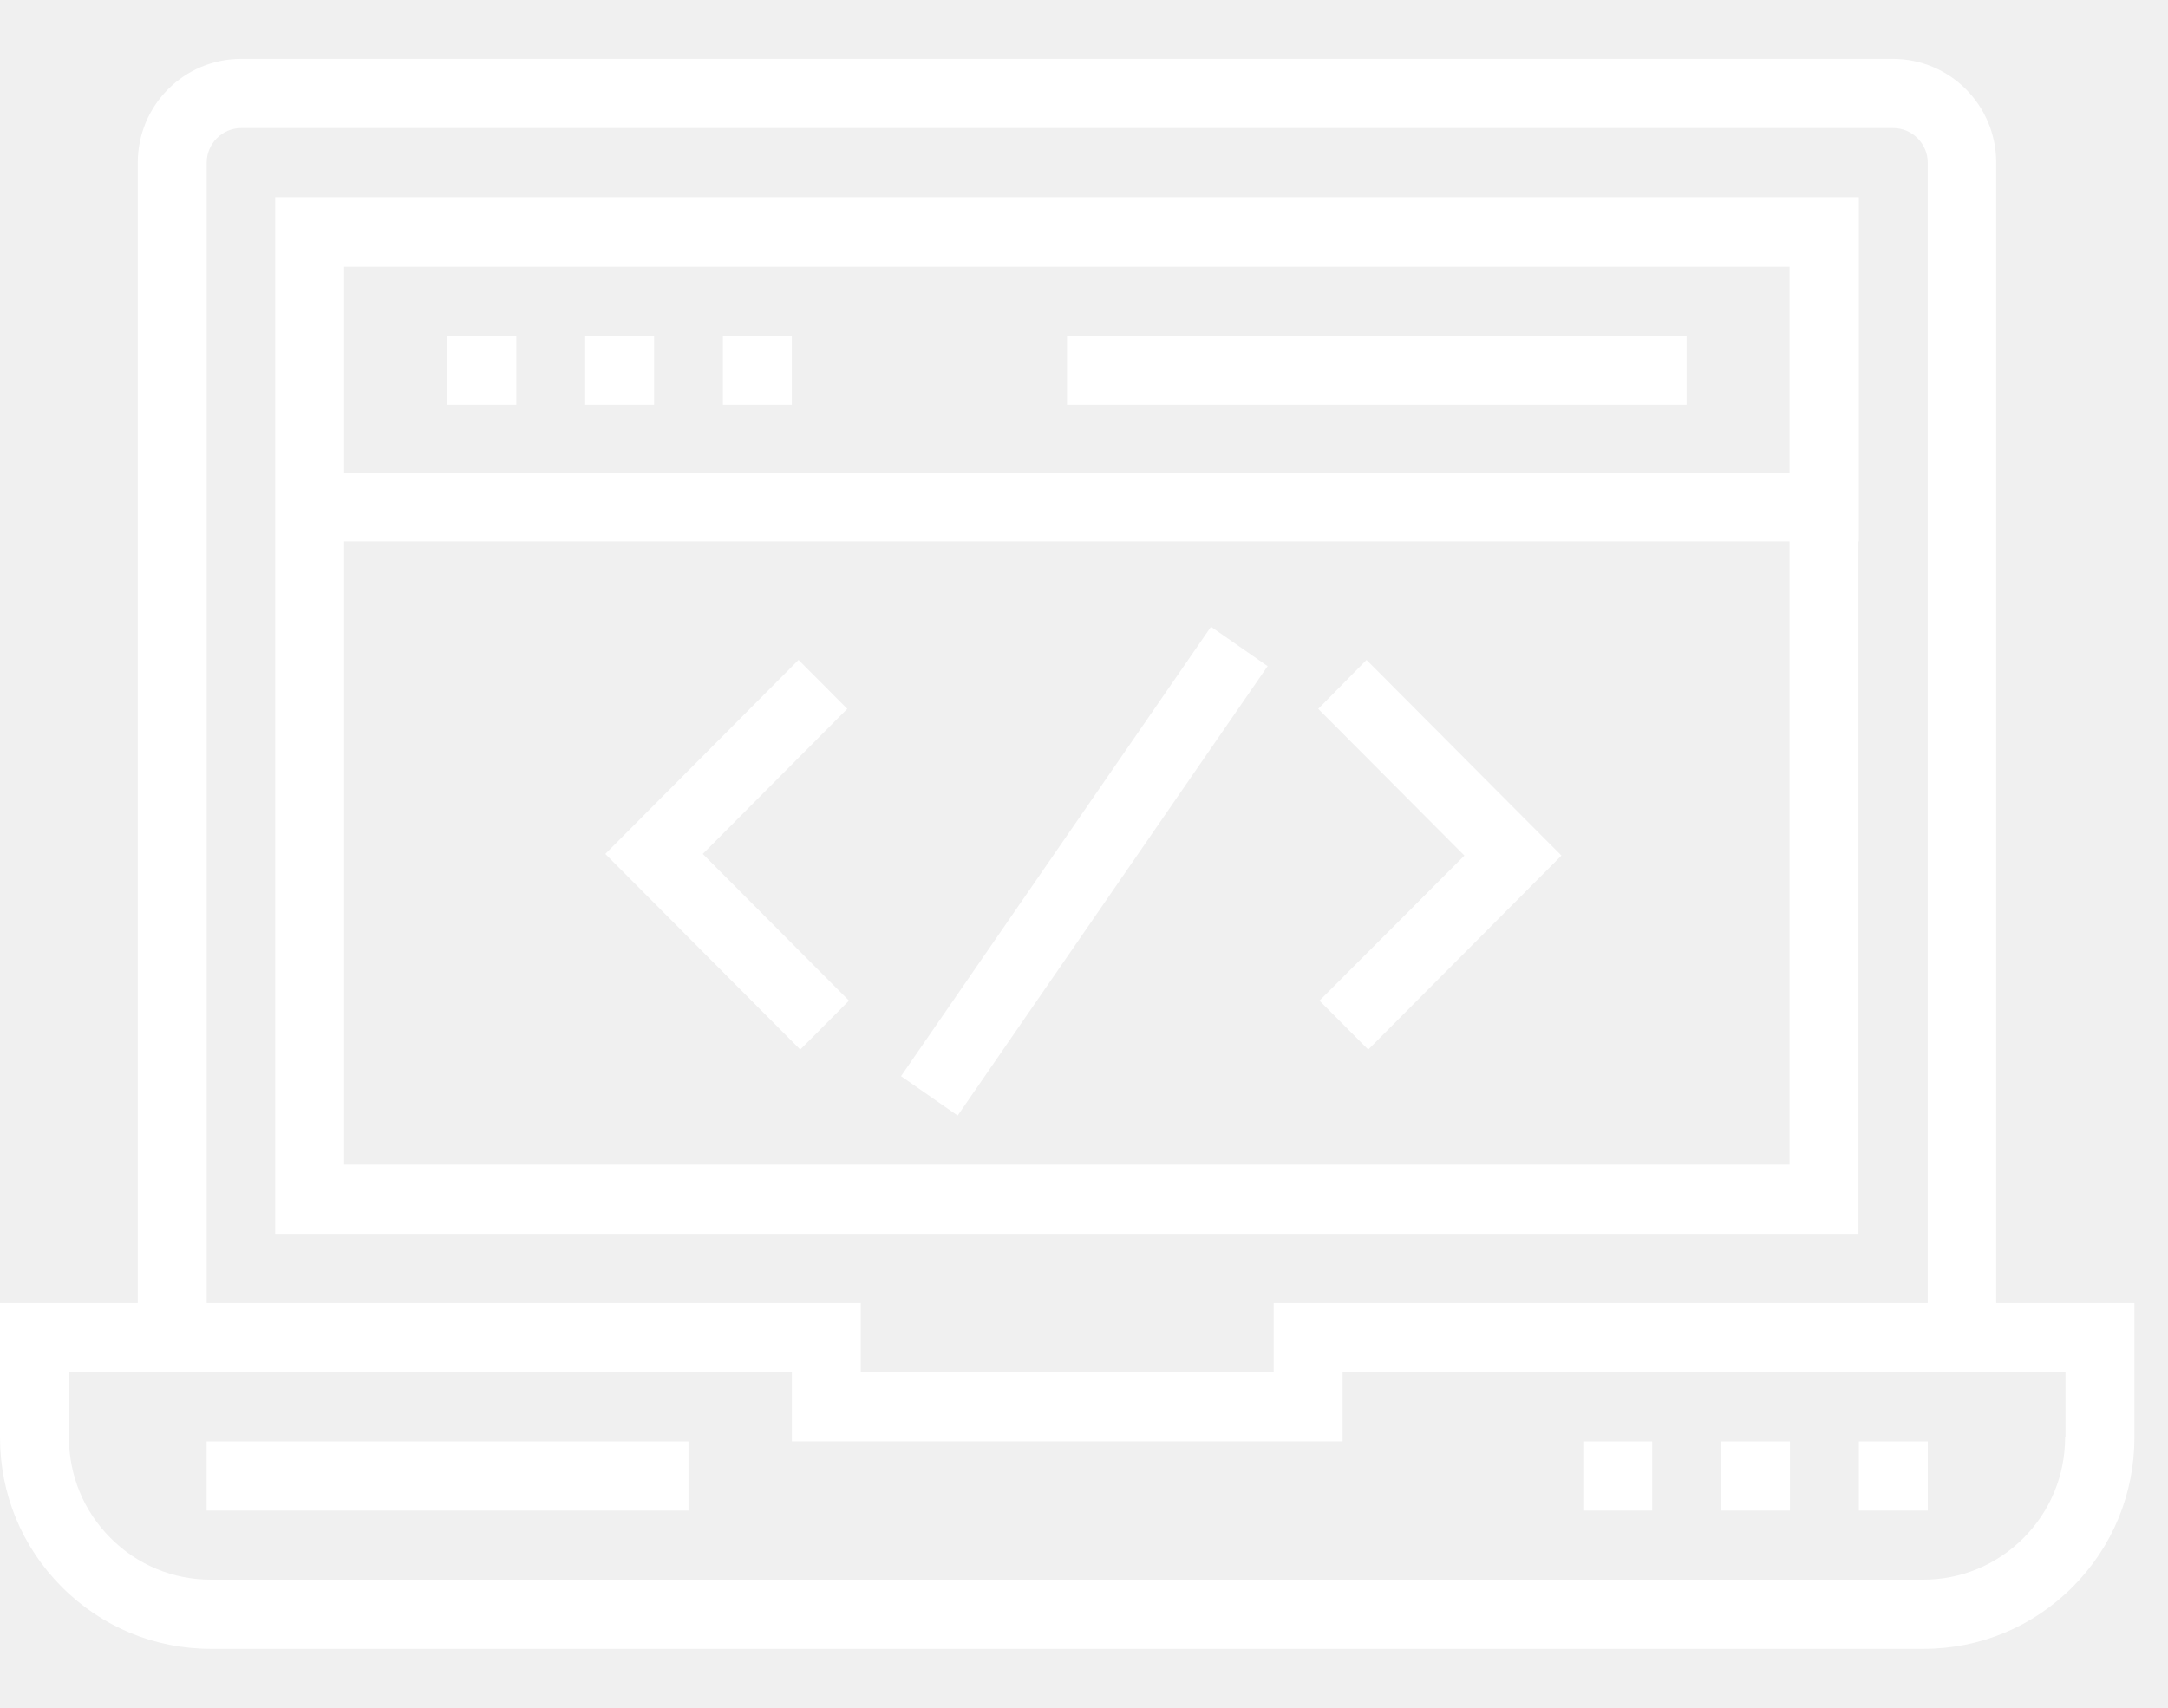
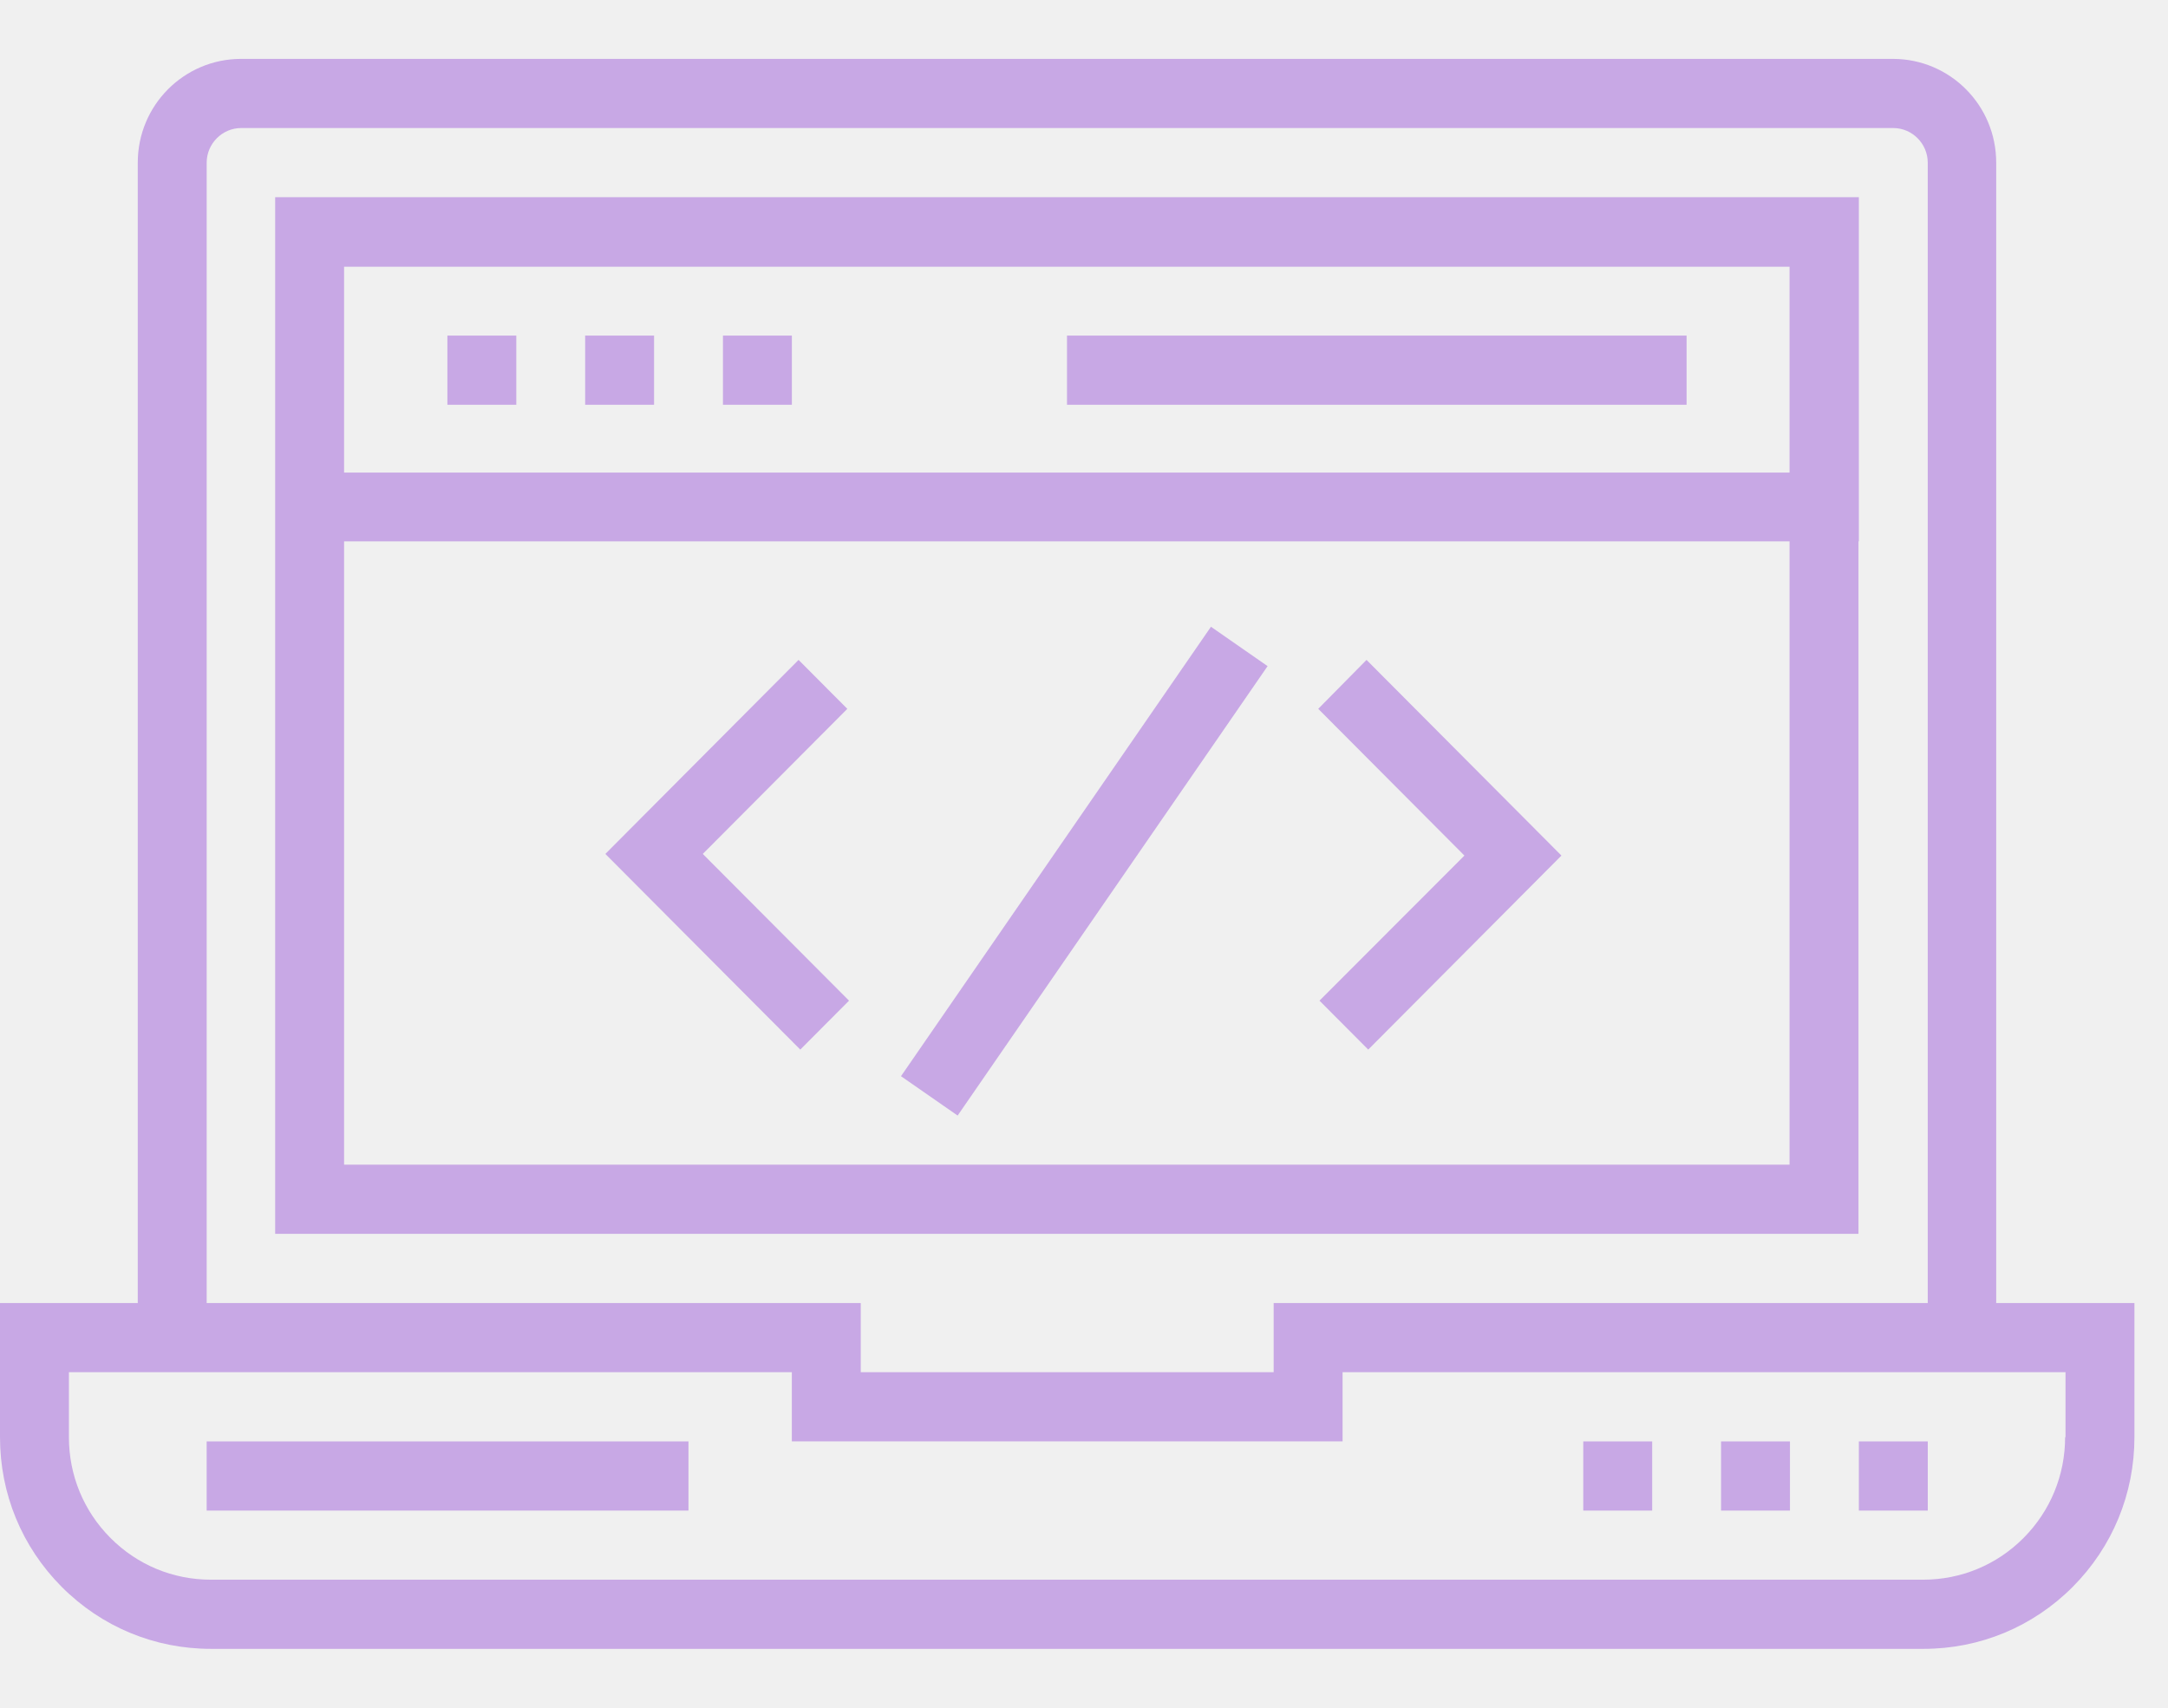
<svg xmlns="http://www.w3.org/2000/svg" width="33" height="26" viewBox="0 0 33 26" fill="none">
-   <path d="M30.385 18.942V1.58C30.385 0.706 29.682 0 28.812 0H3.67C2.801 0 2.097 0.706 2.097 1.58V18.942H0V20.984C0 21.845 0.332 22.654 0.94 23.264C1.547 23.873 2.353 24.207 3.21 24.207H29.279C30.136 24.207 30.942 23.873 31.549 23.264C32.156 22.654 32.489 21.845 32.489 20.984V18.942H30.385ZM3.146 1.58C3.146 1.291 3.383 1.053 3.67 1.053H28.819C29.106 1.053 29.343 1.291 29.343 1.58V18.942H19.387V19.995H13.102V18.942H3.146V1.58ZM31.44 20.984H31.434C31.434 21.562 31.21 22.108 30.801 22.519C30.392 22.93 29.848 23.154 29.273 23.154H3.21C2.634 23.154 2.091 22.93 1.682 22.519C1.272 22.108 1.049 21.562 1.049 20.984V19.995H12.053V21.048H20.436V19.995H31.44V20.984Z" transform="translate(0 0.896484)" fill="white" />
-   <path d="M0 0V5.24V15.783H24.1V5.24H24.106V0H0ZM1.049 1.059H23.051V4.193H1.049V1.059ZM1.049 14.73V5.24H23.051V14.73H1.049Z" transform="translate(4.18848 3.00195)" fill="white" />
-   <path d="M1.049 0H0V1.053H1.049V0Z" transform="translate(28.2949 21.9453)" fill="white" />
-   <path d="M1.049 0H0V1.053H1.049V0Z" transform="translate(26.1963 21.9453)" fill="white" />
-   <path d="M1.049 0H0V1.053H1.049V0Z" transform="translate(24.0996 21.9453)" fill="white" />
-   <path d="M7.334 0H0V1.053H7.334V0Z" transform="translate(3.14551 21.9453)" fill="white" />
-   <path d="M1.049 0H0V1.053H1.049V0Z" transform="translate(6.81055 5.10938)" fill="white" />
-   <path d="M1.049 0H0V1.053H1.049V0Z" transform="translate(8.90723 5.10938)" fill="white" />
-   <path d="M1.049 0H0V1.053H1.049V0Z" transform="translate(11.0039 5.10938)" fill="white" />
-   <path d="M9.431 0H0V1.053H9.431V0Z" transform="translate(16.2412 5.10938)" fill="white" />
-   <path d="M1.483 2.954L3.683 0.745L2.941 0L0 2.954L2.967 5.933L3.709 5.188L1.483 2.954Z" transform="translate(9.21387 10.0469)" fill="white" />
-   <path d="M0.735 0L0 0.745L2.225 2.979L0.019 5.188L0.761 5.933L3.702 2.979L0.735 0Z" transform="translate(20.0654 10.0469)" fill="white" />
-   <path d="M8.311 0H0V1.05H8.311V0Z" transform="matrix(0.567686 -0.823315 0.82108 0.570914 13.7148 16.3848)" fill="white" />
+   <path d="M30.385 18.942V1.58C30.385 0.706 29.682 0 28.812 0H3.67C2.801 0 2.097 0.706 2.097 1.58V18.942H0V20.984C0 21.845 0.332 22.654 0.94 23.264C1.547 23.873 2.353 24.207 3.21 24.207H29.279C30.136 24.207 30.942 23.873 31.549 23.264C32.156 22.654 32.489 21.845 32.489 20.984V18.942H30.385ZM3.146 1.58C3.146 1.291 3.383 1.053 3.67 1.053H28.819C29.106 1.053 29.343 1.291 29.343 1.58V18.942H19.387V19.995H13.102V18.942H3.146V1.58ZM31.44 20.984H31.434C31.434 21.562 31.21 22.108 30.801 22.519C30.392 22.93 29.848 23.154 29.273 23.154H3.21C2.634 23.154 2.091 22.93 1.682 22.519C1.272 22.108 1.049 21.562 1.049 20.984V19.995H12.053V21.048H20.436V19.995H31.44V20.984Z" transform="translate(0 0.896484)" fill="#C8A8E5" />
+   <path d="M0 0V5.24V15.783H24.1V5.24H24.106V0H0ZM1.049 1.059H23.051V4.193H1.049V1.059ZM1.049 14.73V5.24H23.051V14.73H1.049Z" transform="translate(4.18848 3.00195)" fill="#C8A8E5" />
+   <path d="M1.049 0H0V1.053H1.049V0Z" transform="translate(28.2944 21.9453)" fill="#C8A8E5" />
+   <path d="M1.049 0H0V1.053H1.049V0Z" transform="translate(26.1968 21.9453)" fill="#C8A8E5" />
+   <path d="M1.049 0H0V1.053H1.049V0Z" transform="translate(24.0996 21.9453)" fill="#C8A8E5" />
+   <path d="M7.334 0H0V1.053H7.334V0Z" transform="translate(3.14551 21.9453)" fill="#C8A8E5" />
+   <path d="M1.049 0H0V1.053H1.049V0Z" transform="translate(6.81006 5.10938)" fill="#C8A8E5" />
+   <path d="M1.049 0H0V1.053H1.049V0Z" transform="translate(8.90674 5.10938)" fill="#C8A8E5" />
+   <path d="M1.049 0H0V1.053H1.049V0Z" transform="translate(11.0044 5.10938)" fill="#C8A8E5" />
+   <path d="M9.431 0H0V1.053H9.431V0Z" transform="translate(16.2412 5.10938)" fill="#C8A8E5" />
+   <path d="M1.483 2.954L3.683 0.745L2.941 0L0 2.954L2.967 5.933L3.709 5.188L1.483 2.954Z" transform="translate(9.21436 10.0469)" fill="#C8A8E5" />
+   <path d="M0.735 0L0 0.745L2.225 2.979L0.019 5.188L0.761 5.933L3.702 2.979L0.735 0Z" transform="translate(20.0654 10.0469)" fill="#C8A8E5" />
+   <path d="M8.311 0H0V1.05H8.311V0Z" transform="matrix(0.567686 -0.823315 0.82108 0.570914 13.7144 16.3848)" fill="#C8A8E5" />
</svg>
